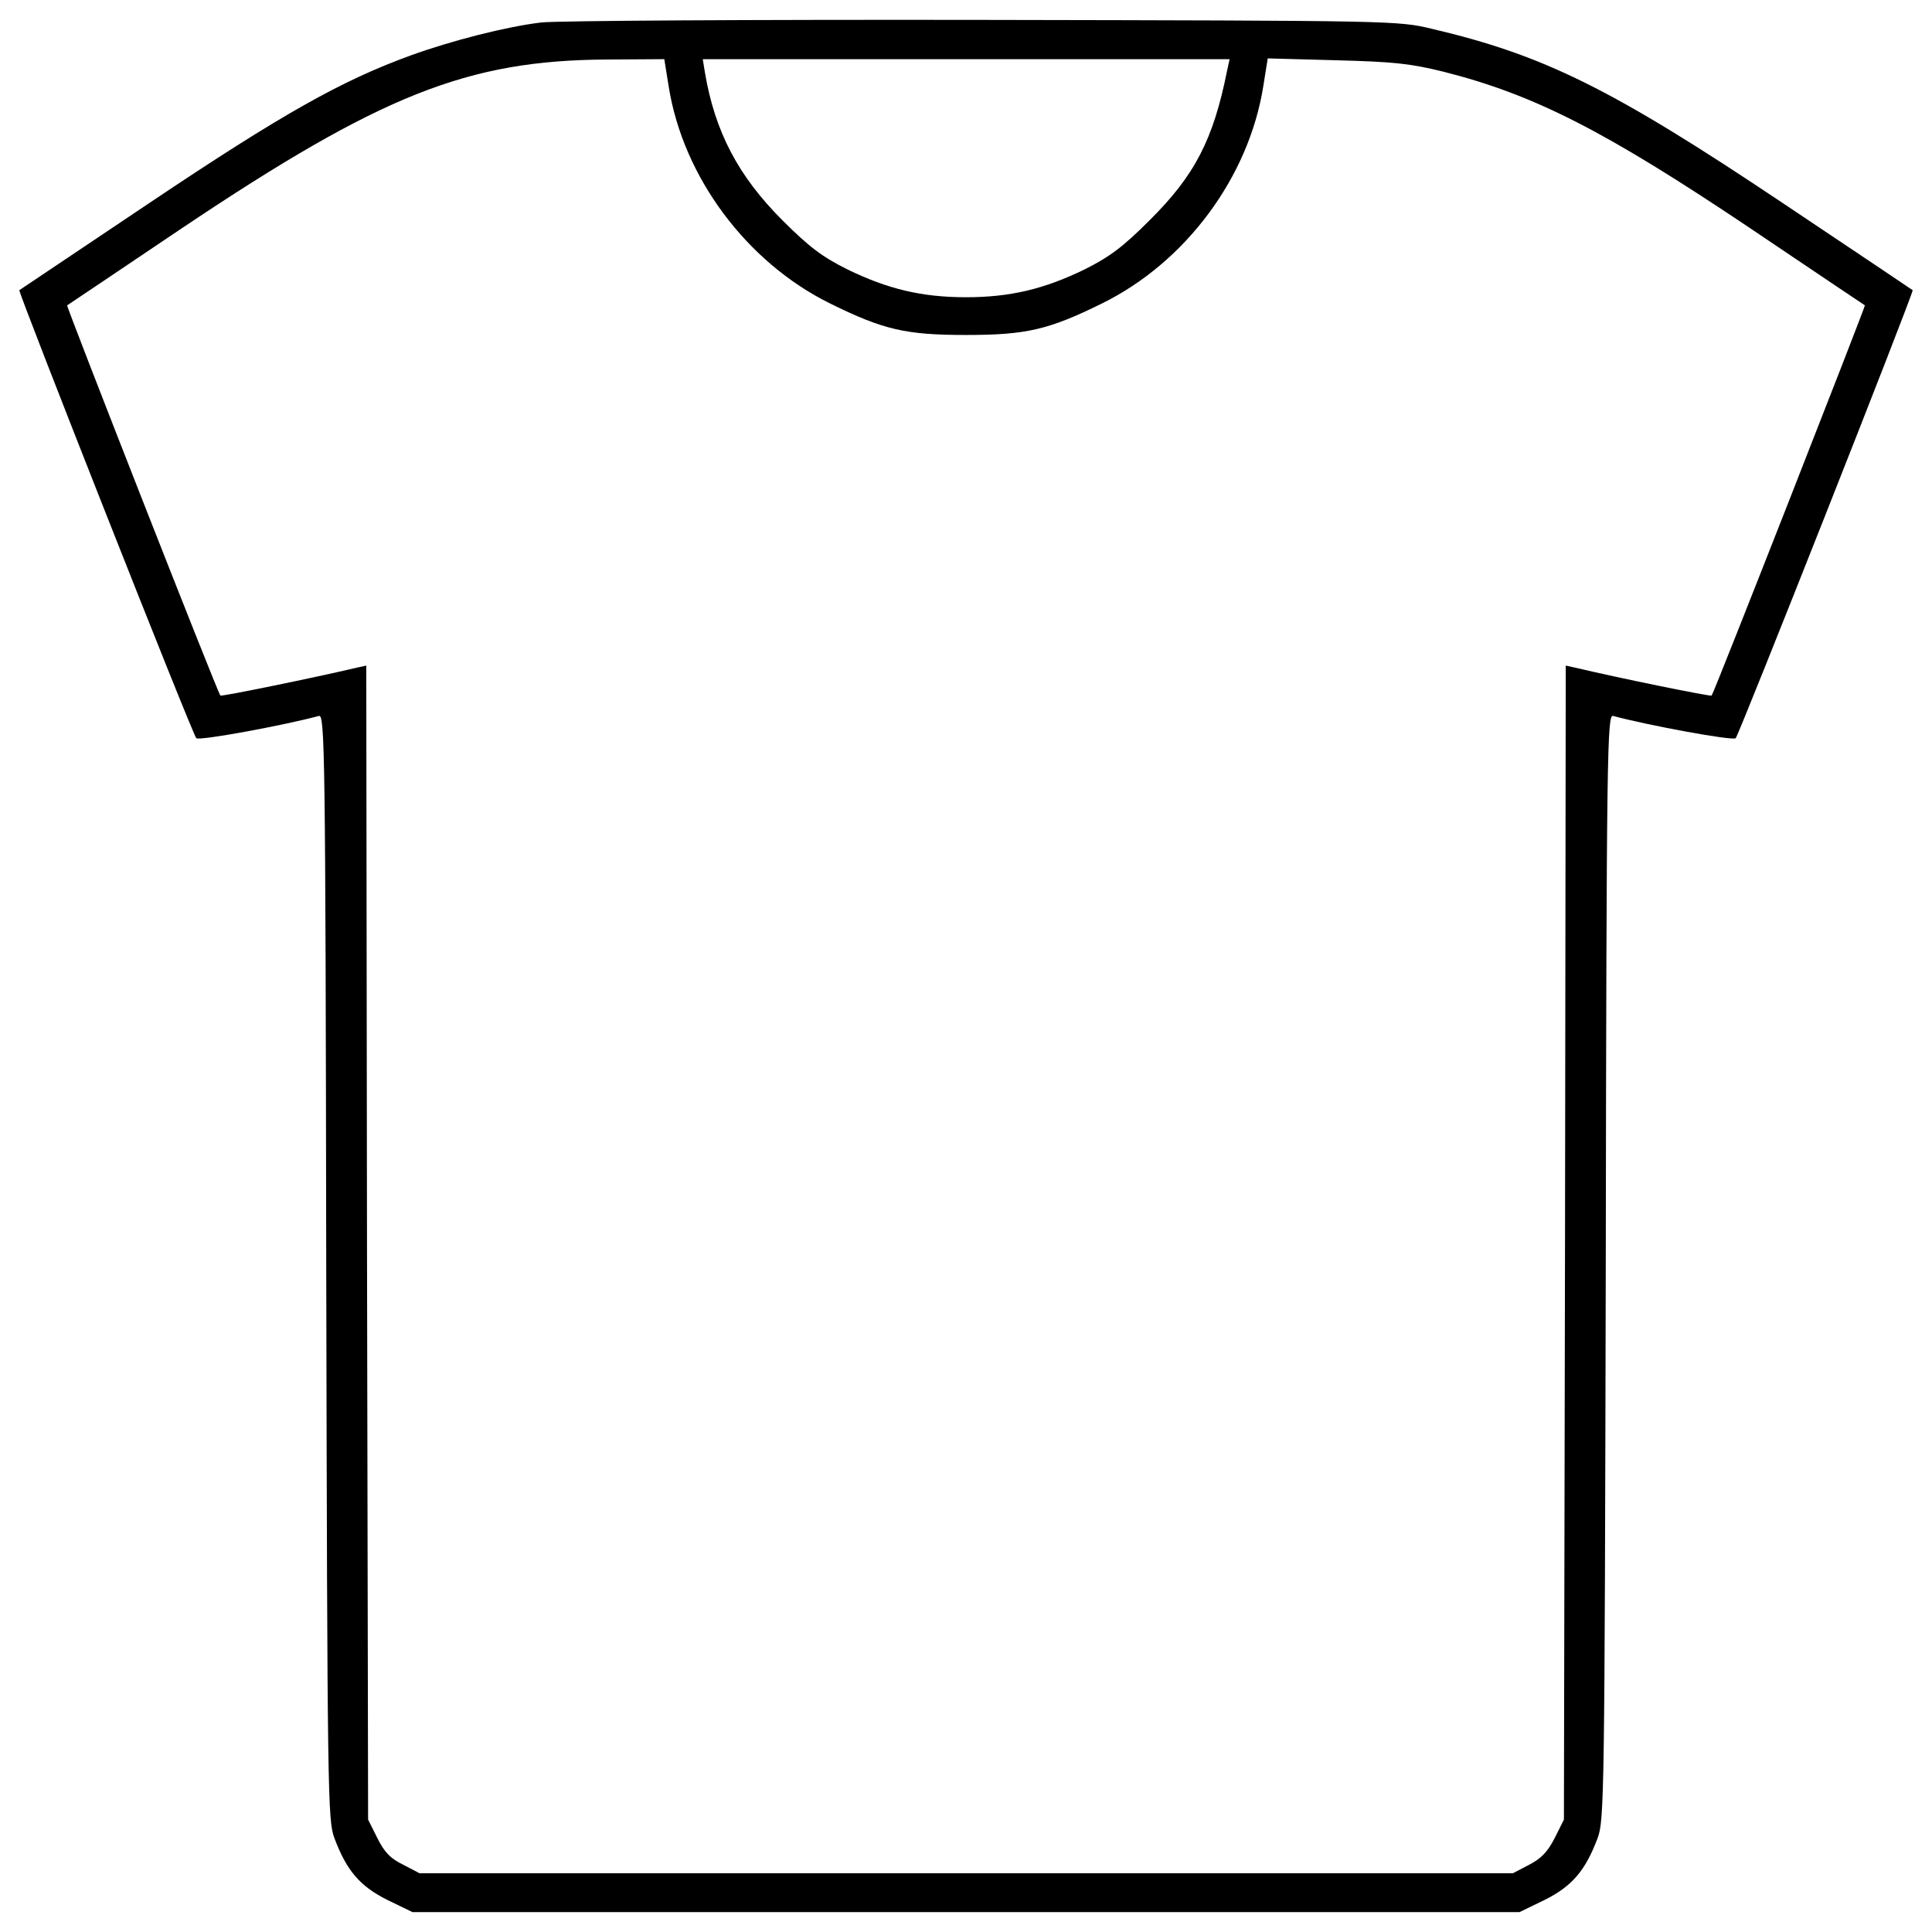
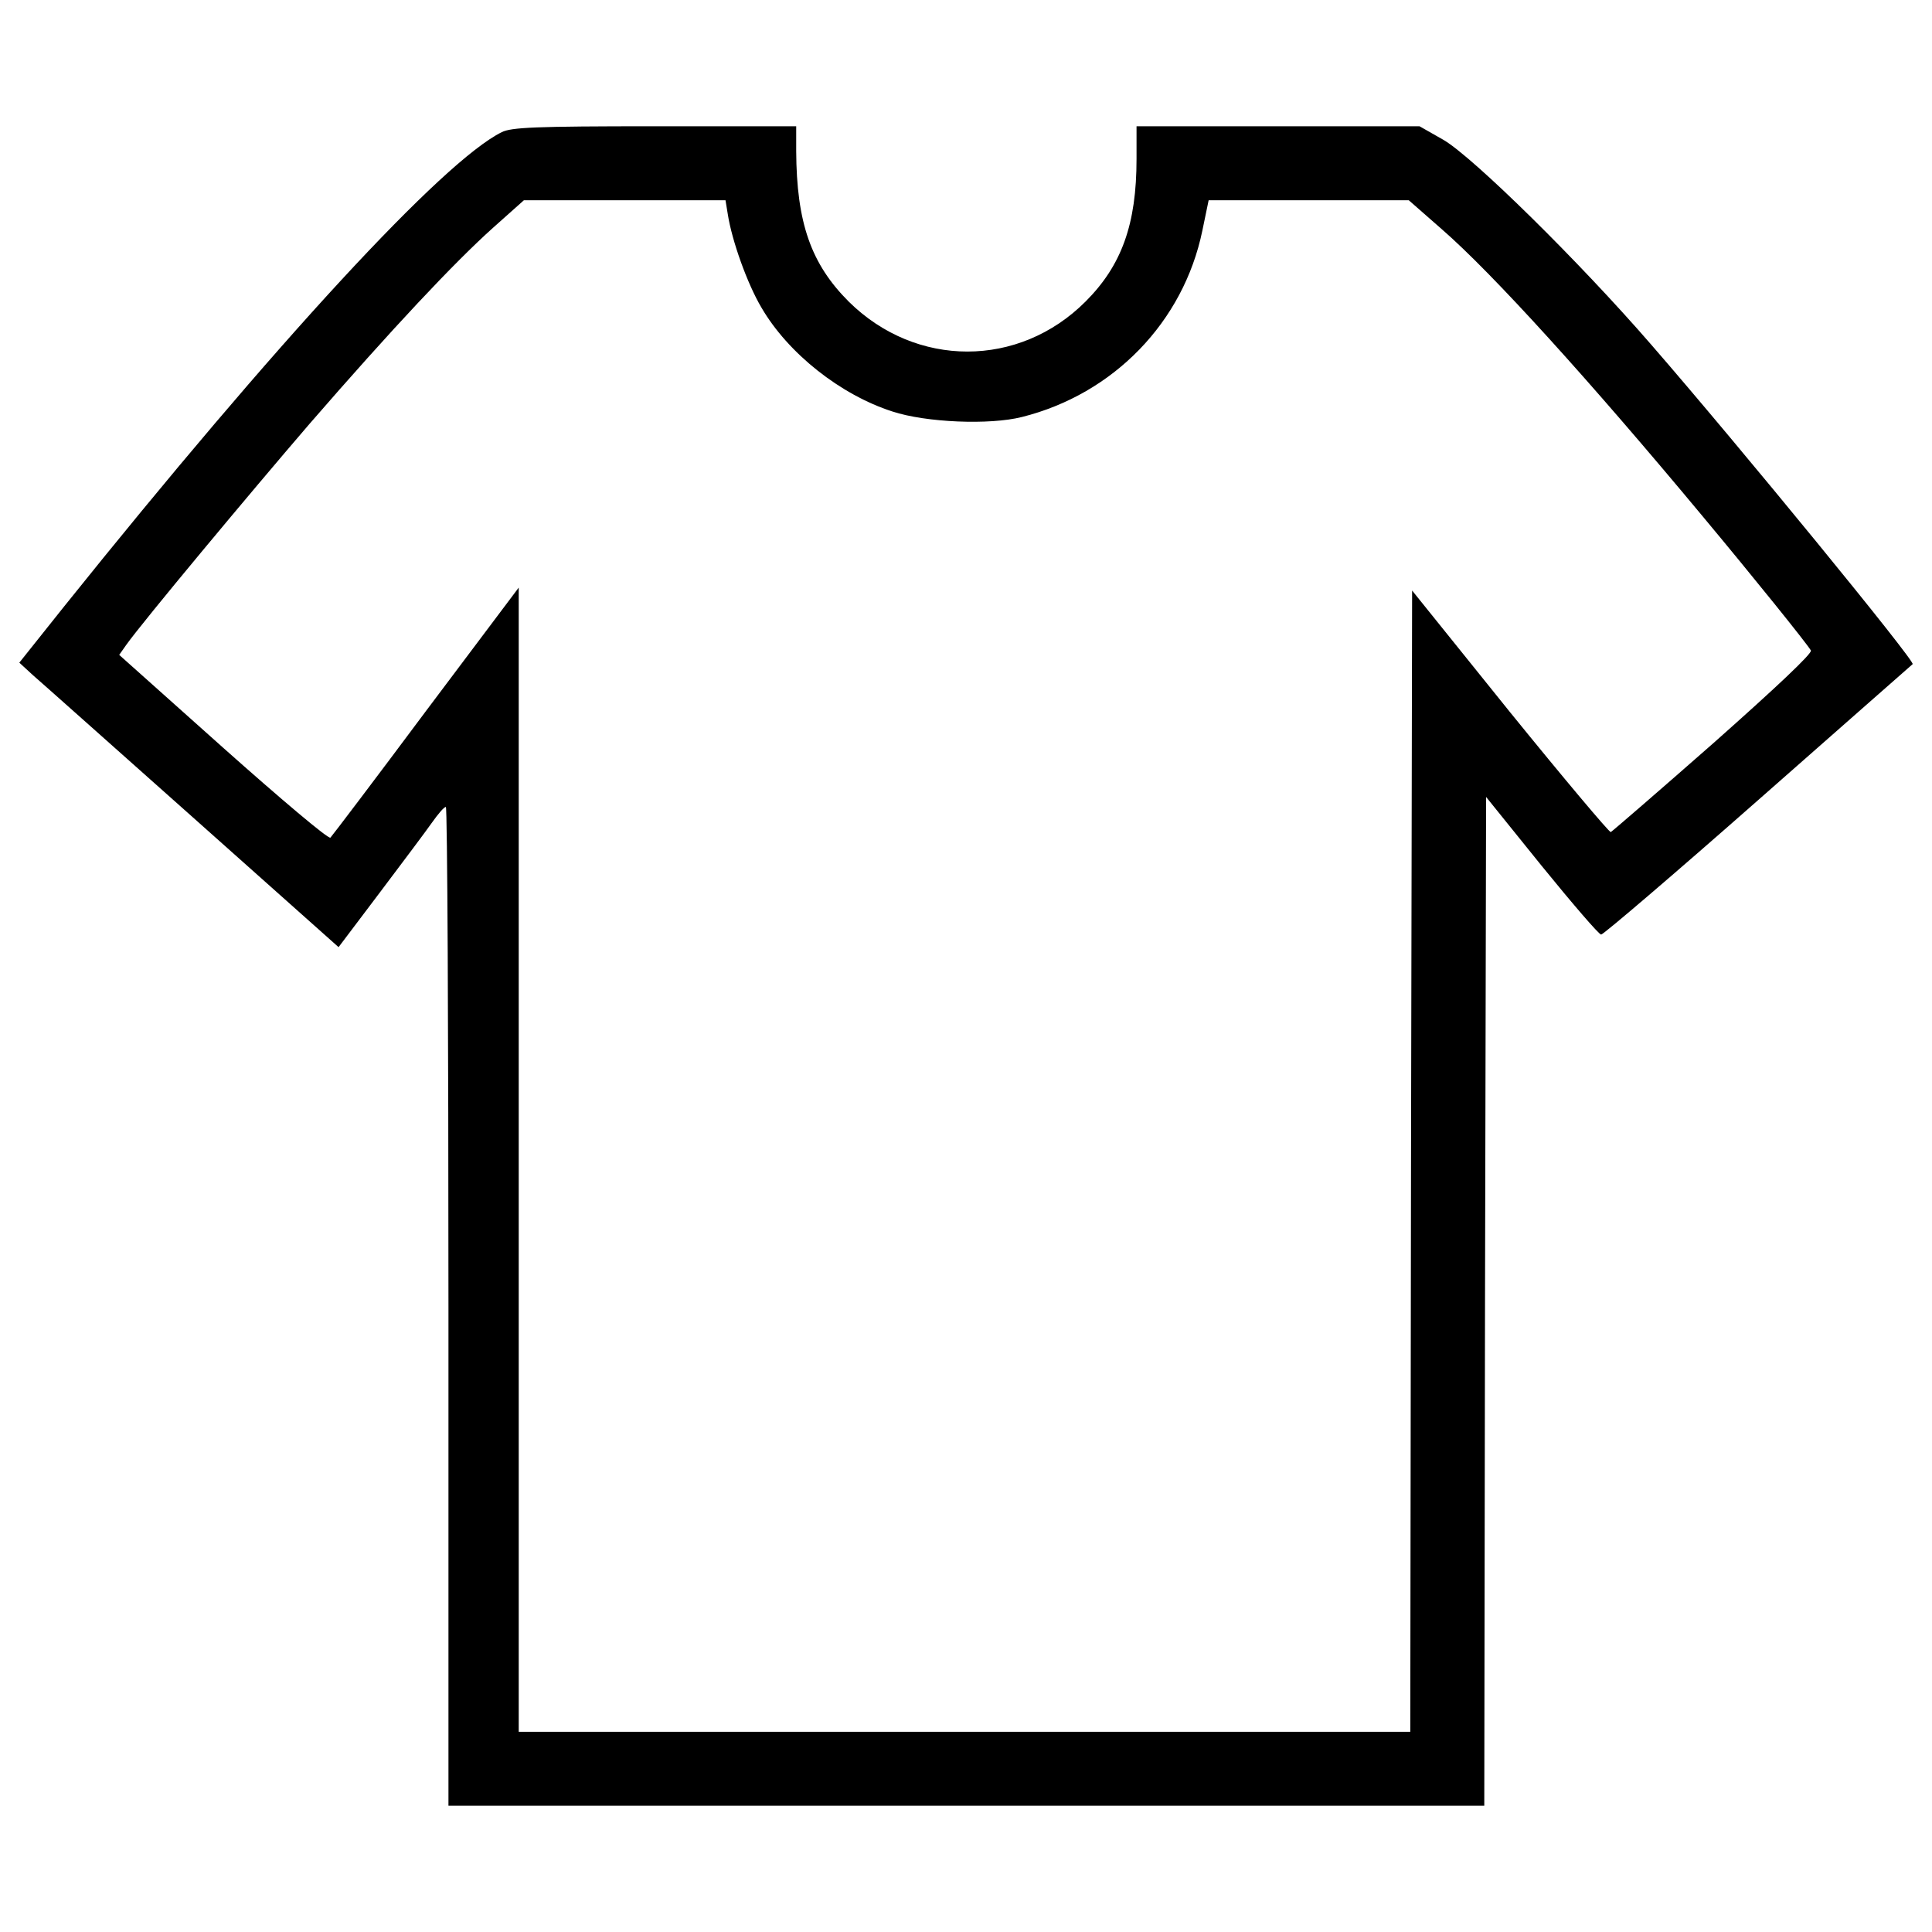
<svg xmlns="http://www.w3.org/2000/svg" version="1.1" x="0px" y="0px" viewBox="0 0 1000 1000" enable-background="new 0 0 1000 1000" xml:space="preserve">
  <g>
-     <g transform="translate(0,512) scale(0.1,-0.1)">
-       <path d="M2800.1,5003.5c-178.2-21.1-463.7-93.9-674.5-170.5c-358.3-130.3-665-302.8-1351-762.7C406.7,3823,102,3619.9,100,3618c-7.7-7.7,896.8-2301.5,916-2318.7c13.4-15.3,458,67.1,634.3,115c30.7,9.6,34.5-155.2,38.3-2851.4c5.7-2742.2,7.7-2864.9,42.2-2956.8c63.2-168.6,132.2-249.1,274-320l130.3-63.2H5000h2864.9l130.3,63.2c141.8,70.9,210.8,151.4,274,320c34.5,92,36.4,214.6,42.2,2956.8c3.8,2696.2,7.7,2861,38.3,2851.4c176.3-47.9,620.9-130.3,634.3-115c17.2,17.3,923.6,2311,916,2318.7c-1.9,1.9-304.7,205-674.5,452.3c-881.5,590.2-1234.1,764.6-1814.7,900.7c-176.3,42.1-191.6,42.1-2324.5,46C3905.8,5018.8,2876.8,5013.1,2800.1,5003.5z M3461.2,4672c74.7-469.5,404.3-910.2,835.5-1122.9c276-136.1,390.9-162.9,703.3-162.9s427.3,26.8,703.3,162.9c433.1,212.7,760.8,653.4,835.5,1124.9l23,143.7l354.5-9.6c298.9-7.7,385.2-17.3,555.7-59.4c469.5-118.8,837.4-306.6,1590.5-812.5c321.9-216.6,586.4-394.8,590.2-396.7c3.8-3.8-781.8-2008.3-793.3-2019.8c-5.8-5.7-477.2,90.1-711,145.6l-44.1,9.6l-3.8-2985.6l-5.7-2987.5l-47.9-95.8c-36.4-70.9-69-105.4-132.2-138l-84.3-44.1H5001.9H2171.6l-84.3,44.1c-67.1,32.6-97.7,65.2-134.1,138l-47.9,95.8l-5.7,2987.5l-3.8,2985.6l-44.1-9.6c-218.5-51.7-705.2-151.4-710.9-145.6c-13.4,11.5-799.1,2015.9-793.3,2019.8c3.8,1.9,268.3,180.1,590.2,396.7c1034.8,693.7,1481.3,871.9,2203.7,875.7l297,1.9L3461.2,4672z M6351,4752.4c-70.9-354.5-166.7-540.4-400.5-772.3c-139.9-139.9-207-189.7-337.3-254.9c-208.9-101.6-385.2-143.7-613.2-143.7c-228,0-404.3,42.1-613.2,143.7c-130.3,65.1-197.4,115-337.3,254.9c-228,228-348.8,458-400.5,762.7l-11.5,70.9H5000h1364.4L6351,4752.4z" />
+     <g transform="translate(0,454) scale(0.1,-0.1)">
+       <path d="M2596.9,3855.9C2294.3,3706.5,1434.6,2776,333.6,1403.1l-233.6-293l70.8-65.1C211,1010.5,582.5,679.3,998,309.7l754.4-672.1L1965-80.9C2081.8,74.2,2204.3,237,2235,281c32.6,46,63.2,82.3,72.8,82.3c7.7,0,13.4-1162.3,13.4-2584.9v-2584.9h2680.7h2680.7l3.8,2611.7L7692,415l287.2-356.1c158.9-195.3,296.8-356.2,308.3-356.2c11.5,0,379.1,314,813.8,697c436.6,384.9,796.6,700.8,798.5,702.7c17.2,11.5-896.1,1127.8-1353.7,1654.4c-373.4,430.8-921,968.9-1074.2,1058.9l-124.5,70.8h-731.4h-733.3V3718c0-338.9-76.6-551.5-264.2-739.1c-344.7-344.7-877-344.7-1225.5,0c-195.3,195.3-270,407.8-271.9,779.3v128.3h-731.4C2769.2,3886.5,2646.6,3880.8,2596.9,3855.9z M3766.8,3432.7c21.1-137.9,101.5-361.9,174.2-484.4c137.9-237.4,409.8-451.9,677.8-538.1c174.2-57.4,503.6-70.8,670.2-28.7c474.9,118.7,836.8,492.1,934.4,965l32.5,157h517h518.9l170.4-149.4c262.3-227.9,764-781.2,1351.8-1487.8c260.4-312.1,538.1-656.8,559.1-693.1c9.6-13.4-181.9-193.4-503.6-478.7C8584.3,443.8,8345,237,8337.3,233.1c-7.7-1.9-243.2,277.6-522.7,622.3l-505.5,628l-5.7-2952.6l-3.8-2954.5H4992.2H2684.9v2962.1v2960.2l-480.6-639.5C1942,507,1718,212.1,1710.3,204.4c-9.6-9.6-258.5,201-555.3,465.3l-538,480.6l36.4,51.7c84.2,118.7,641.4,787,947.8,1143.1c427,492.1,750.6,836.8,951.6,1016.7l158.9,141.7h522.7h520.8L3766.8,3432.7z" />
    </g>
  </g>
</svg>
